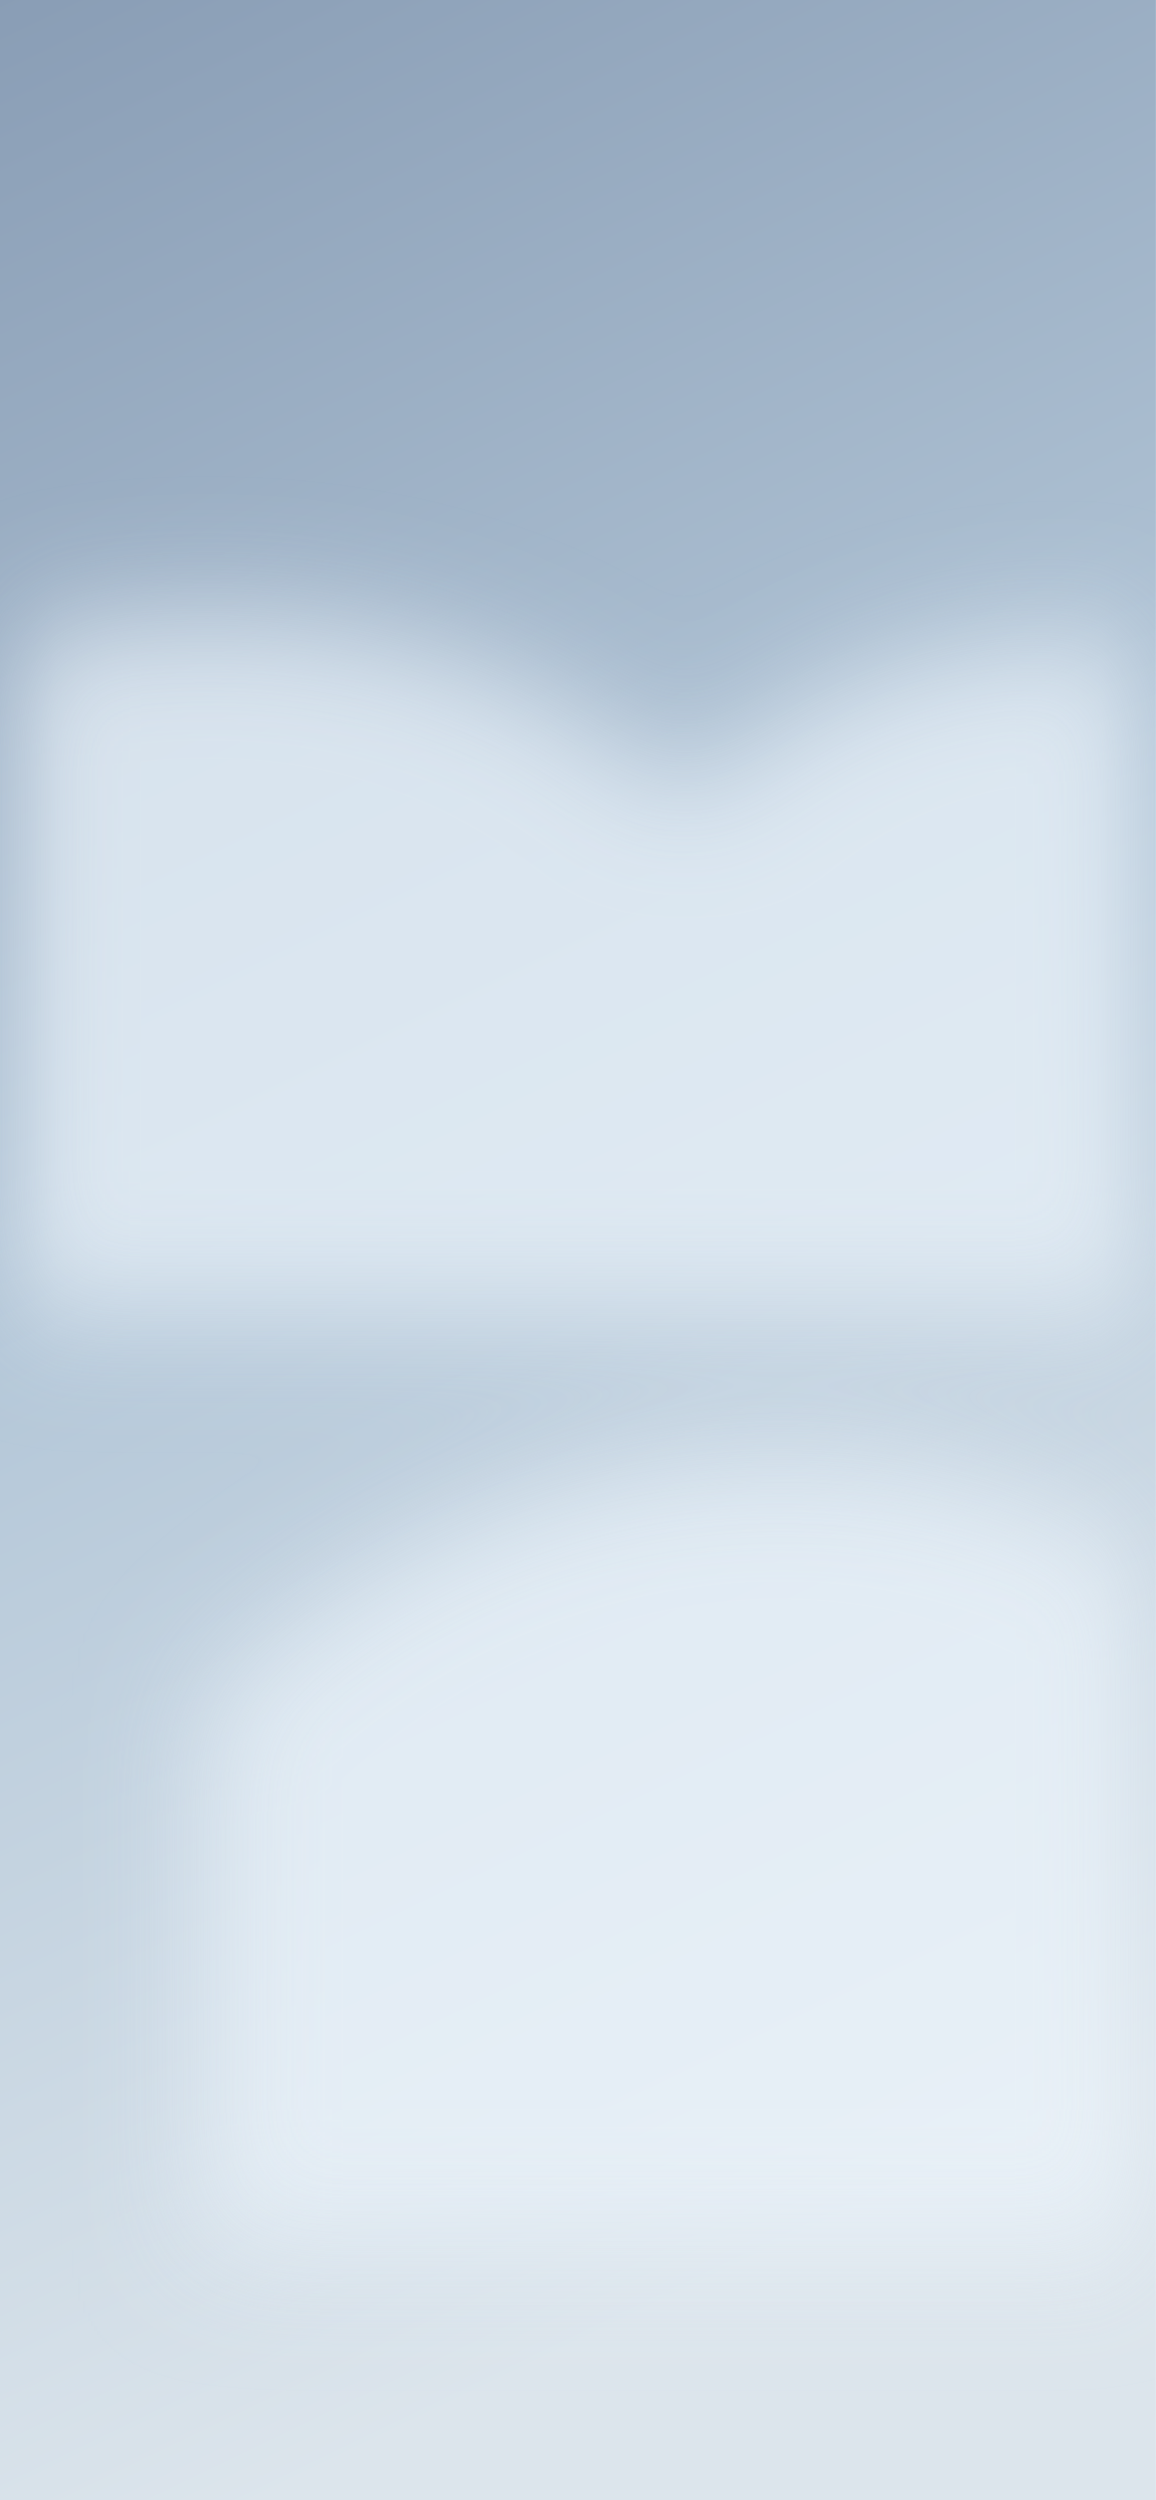
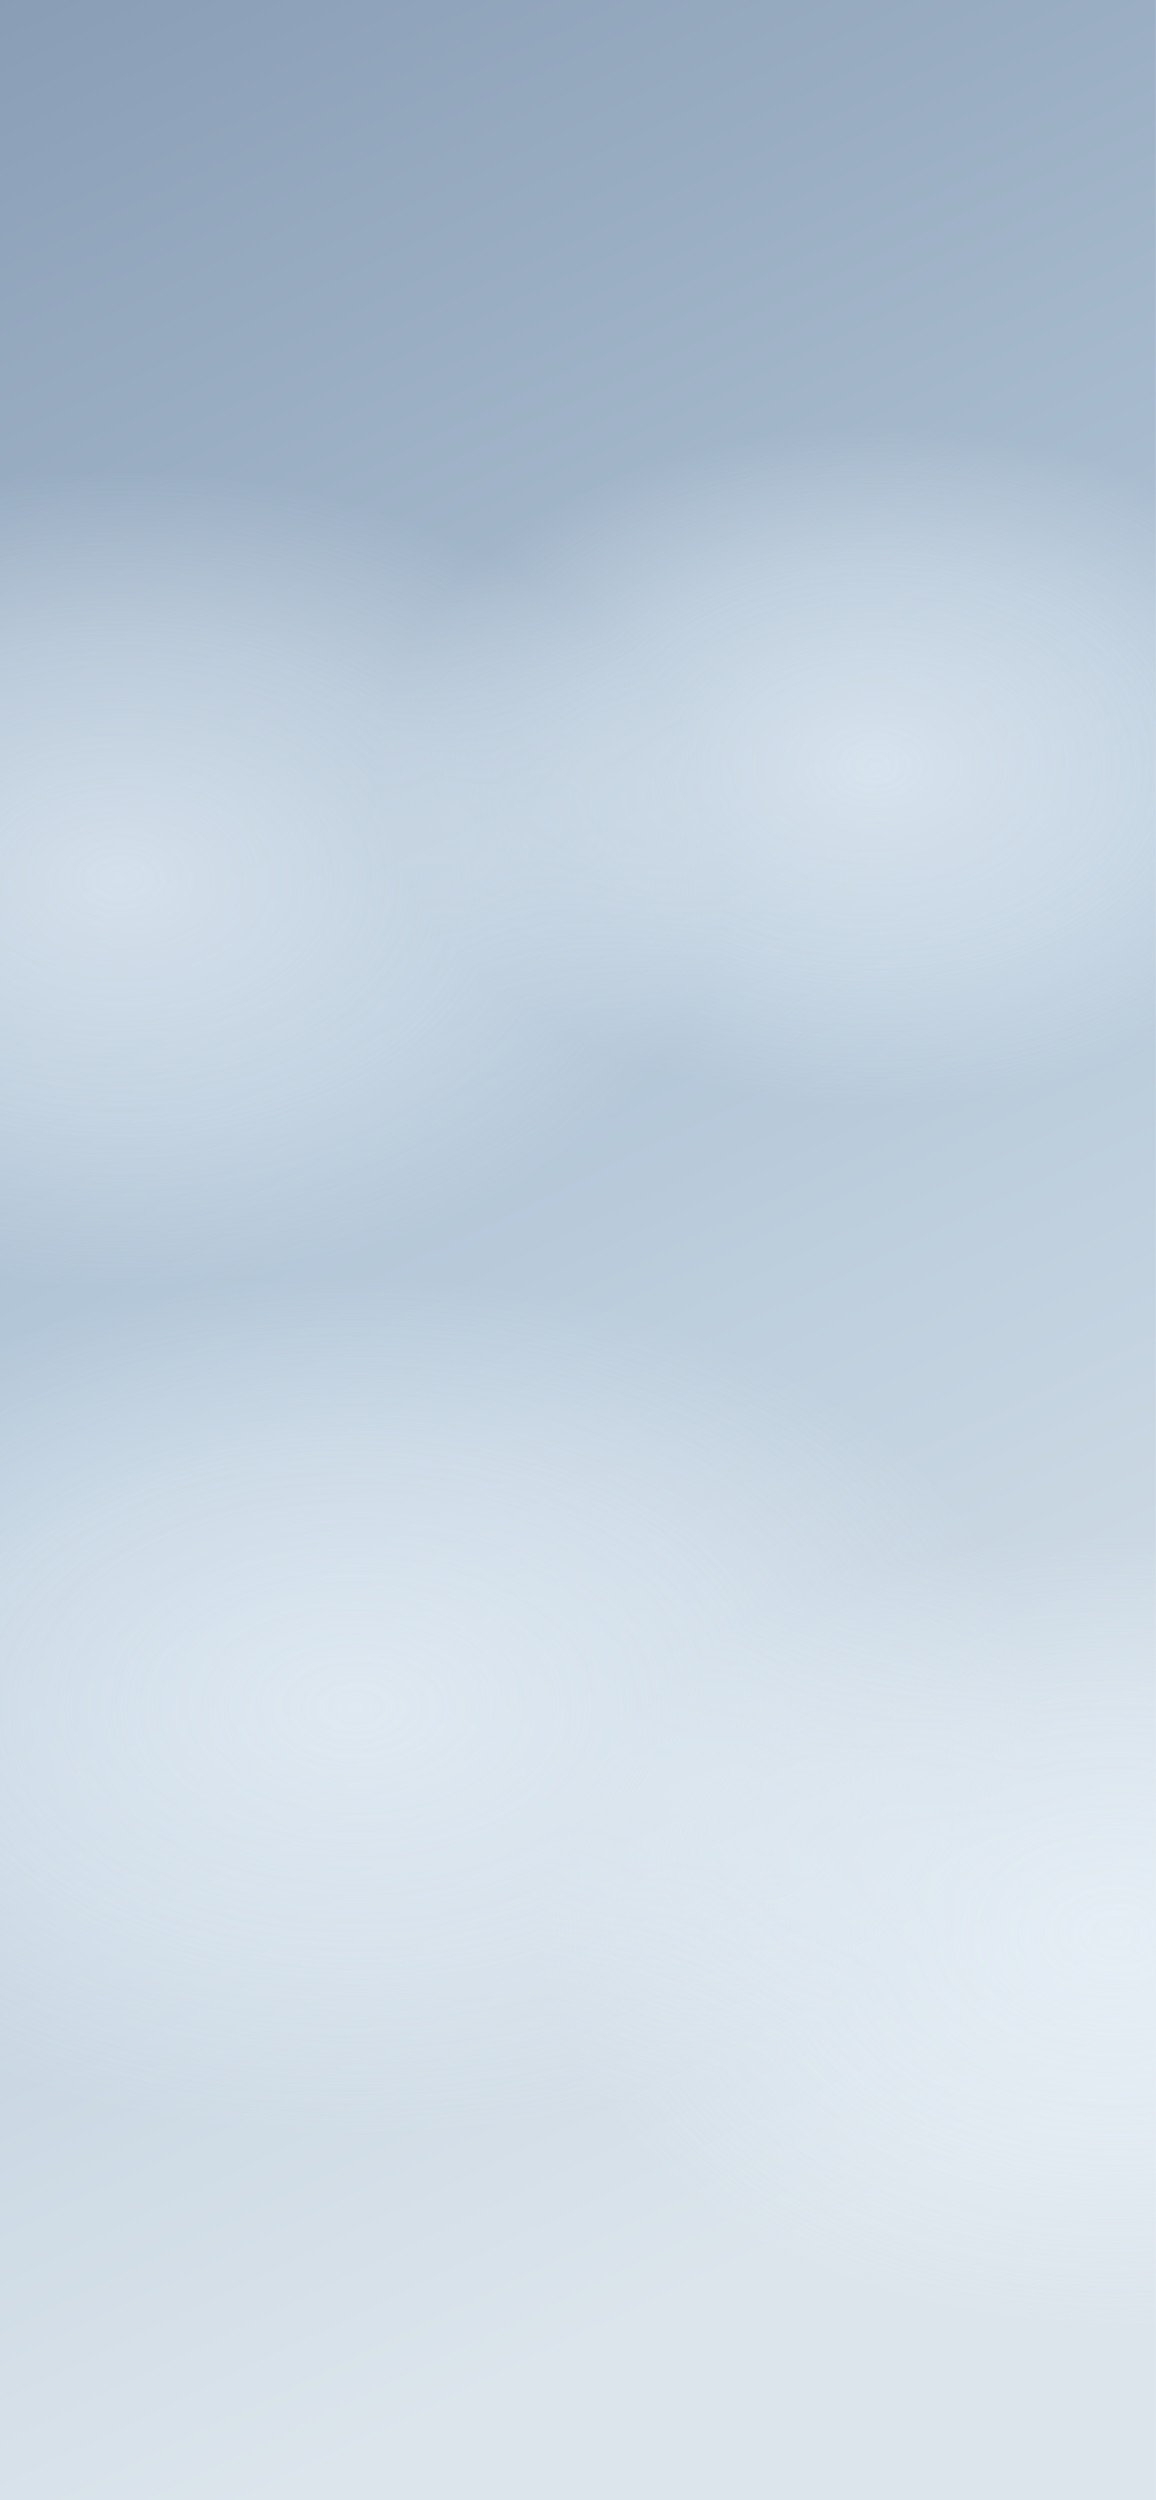
<svg xmlns="http://www.w3.org/2000/svg" viewBox="0 0 430 930" preserveAspectRatio="xMidYMid slice">
  <defs>
    <linearGradient id="sky" x1="0" y1="0" x2=".22" y2="1">
      <stop offset="0" stop-color="#899db5" />
      <stop offset=".52" stop-color="#b4c7d8" />
      <stop offset="1" stop-color="#dce5ec" />
    </linearGradient>
    <radialGradient id="halo">
      <stop offset="0" stop-color="#fff7cb" stop-opacity=".5" />
      <stop offset="1" stop-color="#fff7cb" stop-opacity="0" />
    </radialGradient>
-     <filter id="cloudBlur">
-       <feGaussianBlur stdDeviation="22" />
-     </filter>
+     <radialGradient id="cloudAtmosphere" cx="50%" cy="50%" r="50%">
+       <stop offset="0%" stop-color="#ecf4fb" stop-opacity=".9" />
+       <stop offset="58%" stop-color="#ecf4fb" stop-opacity=".50" />
+       <stop offset="100%" stop-color="#ecf4fb" stop-opacity="0" />
+     </radialGradient>
    <filter id="mistBlur">
      <feGaussianBlur stdDeviation="15" />
    </filter>
  </defs>
  <rect width="430" height="930" fill="url(#sky)" />
-   <g fill="#ecf4fb" opacity="0.73" filter="url(#cloudBlur)">
-     <path d="M-170 340c130-135 320-144 425-43 94-95 240-64 310 11v180H-170Z" />
-     <path d="M75 635c110-115 288-123 387-28 70-44 157-33 237 40v190H75Z" />
+   <g fill="url(#cloudAtmosphere)" opacity="0.73">
+     <ellipse cx="45" cy="327" rx="225" ry="152" />
+     <ellipse cx="325" cy="285" rx="184" ry="127" />
+     <ellipse cx="132" cy="635" rx="255" ry="160" />
+     <ellipse cx="414" cy="719" rx="212" ry="149" />
  </g>
</svg>
